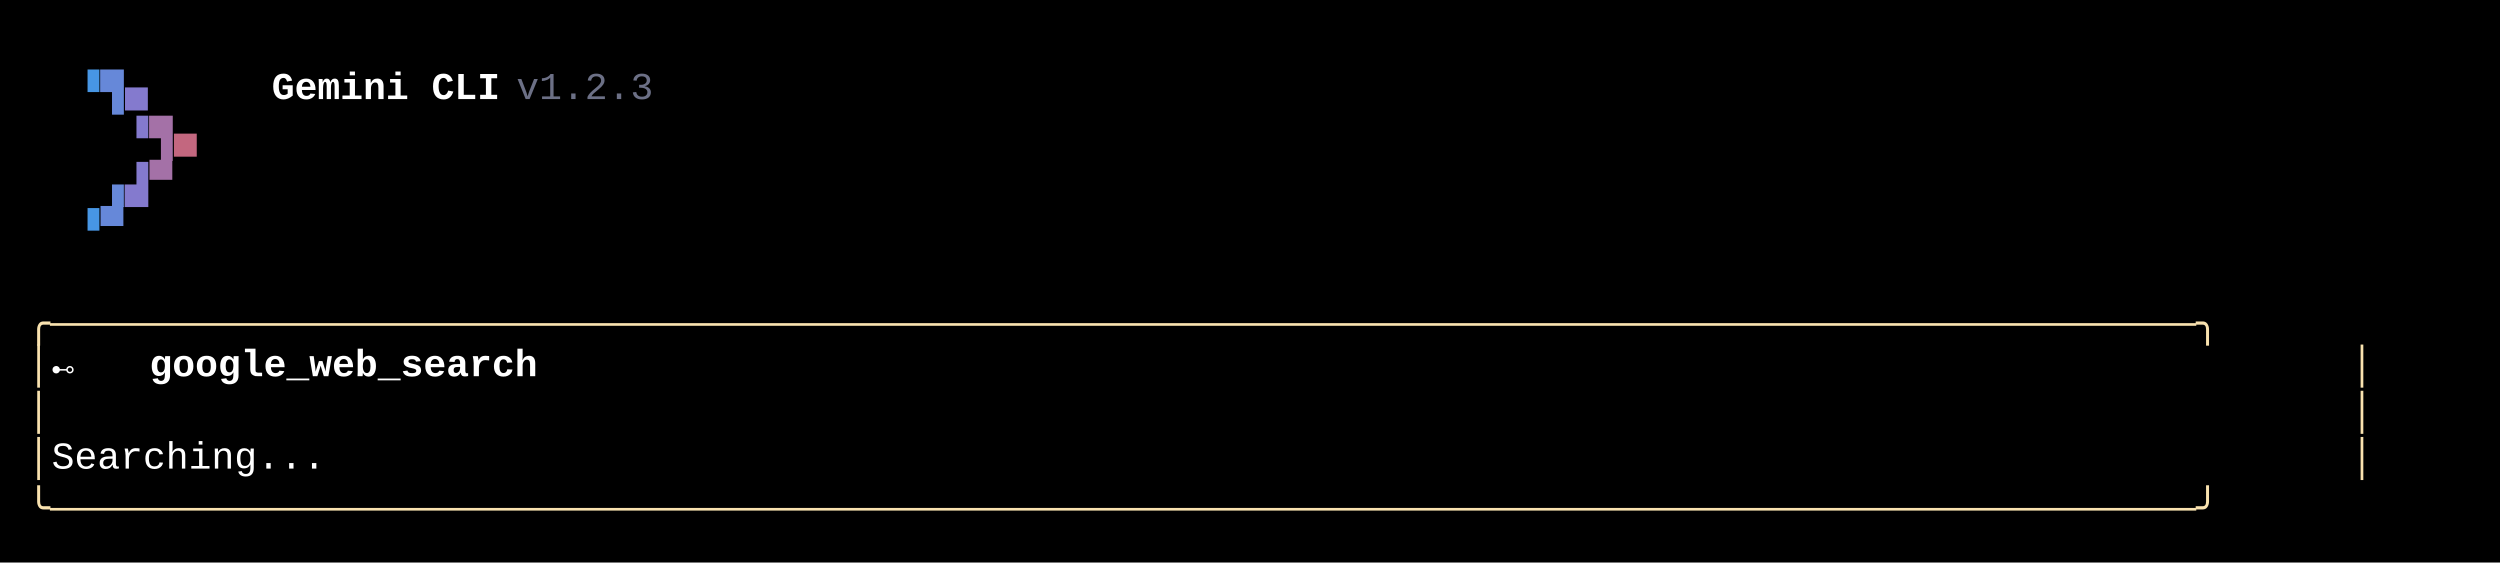
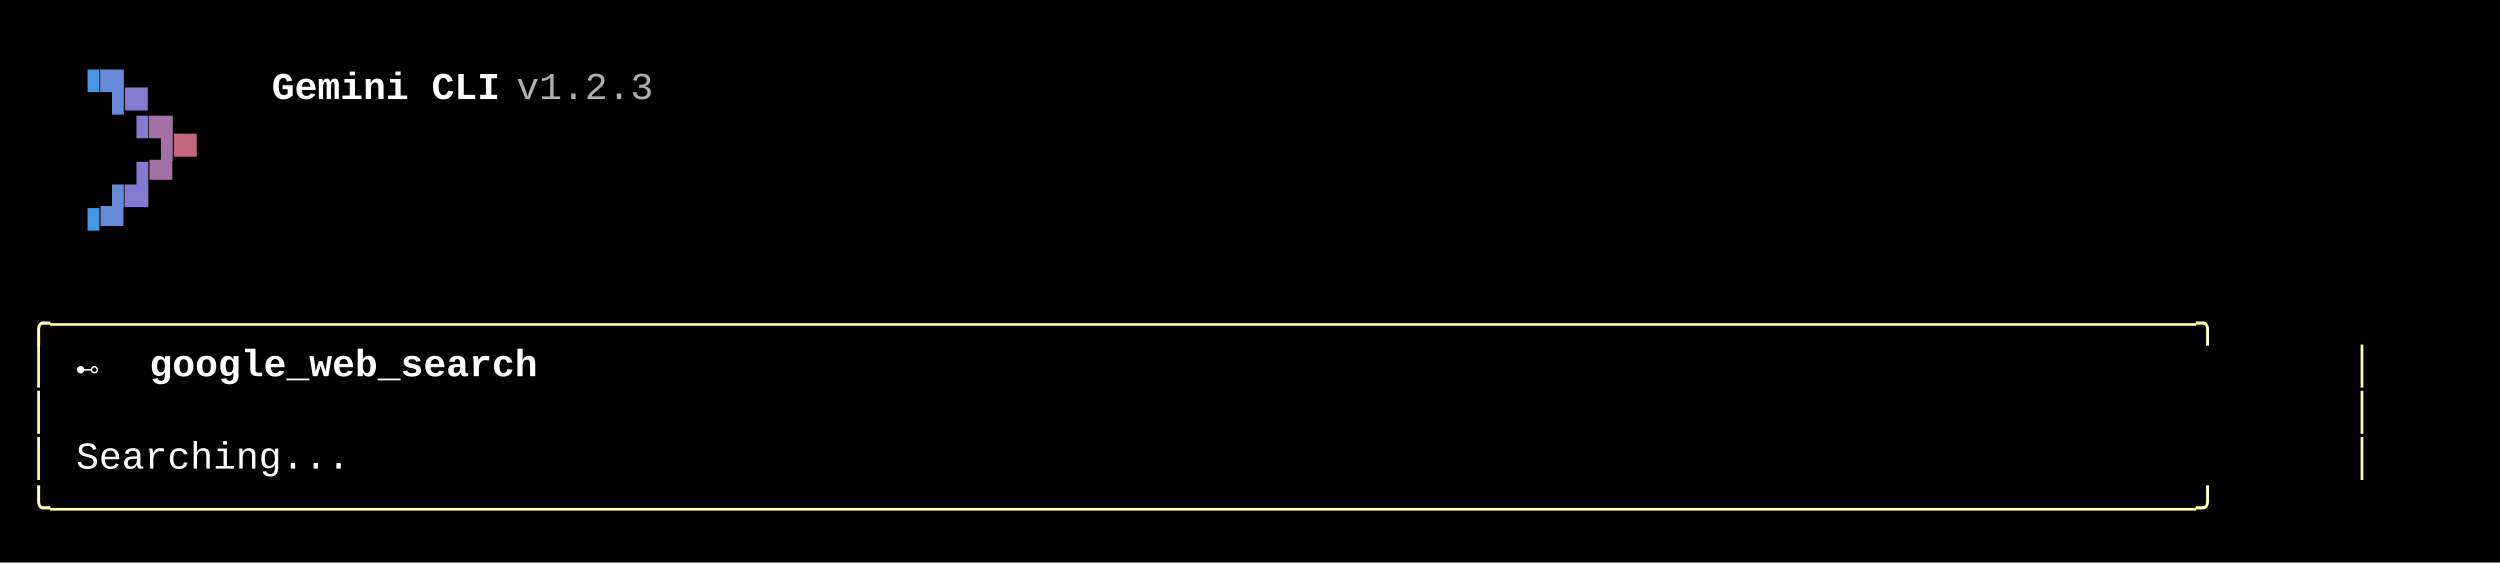
<svg xmlns="http://www.w3.org/2000/svg" width="920" height="207" viewBox="0 0 920 207">
  <style>
    text { font-family: Consolas, "Courier New", monospace; font-size: 14px; dominant-baseline: text-before-edge; white-space: pre; }
  </style>
  <rect width="920" height="207" fill="#000000" />
  <g transform="translate(10, 10)">
    <text x="18" y="19" fill="#4796e4" textLength="9" lengthAdjust="spacingAndGlyphs">▝</text>
    <text x="27" y="19" fill="#6688d9" textLength="9" lengthAdjust="spacingAndGlyphs">▜</text>
    <text x="36" y="19" fill="#847ace" textLength="9" lengthAdjust="spacingAndGlyphs">▄</text>
    <text x="90" y="19" fill="#ffffff" textLength="90" lengthAdjust="spacingAndGlyphs" font-weight="bold">Gemini CLI</text>
-     <text x="180" y="19" fill="#6c7086" textLength="63" lengthAdjust="spacingAndGlyphs"> v1.2.3</text>
+     <text x="180" y="19" fill="#afafaf" textLength="63" lengthAdjust="spacingAndGlyphs"> v1.2.3</text>
    <text x="36" y="36" fill="#847ace" textLength="9" lengthAdjust="spacingAndGlyphs">▝</text>
    <text x="45" y="36" fill="#a471a7" textLength="9" lengthAdjust="spacingAndGlyphs">▜</text>
    <text x="54" y="36" fill="#c3677f" textLength="9" lengthAdjust="spacingAndGlyphs">▄</text>
    <text x="27" y="53" fill="#6688d9" textLength="9" lengthAdjust="spacingAndGlyphs">▗</text>
    <text x="36" y="53" fill="#847ace" textLength="9" lengthAdjust="spacingAndGlyphs">▟</text>
    <text x="45" y="53" fill="#a471a7" textLength="9" lengthAdjust="spacingAndGlyphs">▀</text>
    <text x="18" y="70" fill="#4796e4" textLength="9" lengthAdjust="spacingAndGlyphs">▝</text>
    <text x="27" y="70" fill="#6688d9" textLength="9" lengthAdjust="spacingAndGlyphs">▀</text>
-     <text x="0" y="104" fill="#f9e2af" textLength="864" lengthAdjust="spacingAndGlyphs">╭──────────────────────────────────────────────────────────────────────────────────────────────╮</text>
-     <text x="0" y="121" fill="#f9e2af" textLength="9" lengthAdjust="spacingAndGlyphs">│</text>
-     <text x="9" y="121" fill="#ffffff" textLength="36" lengthAdjust="spacingAndGlyphs"> ⊷  </text>
+     <text x="0" y="104" fill="#ffffaf" textLength="864" lengthAdjust="spacingAndGlyphs">╭──────────────────────────────────────────────────────────────────────────────────────────────╮</text>
+     <text x="0" y="121" fill="#ffffaf" textLength="9" lengthAdjust="spacingAndGlyphs">│</text>
+     <text x="18" y="121" fill="#ffffff" textLength="9" lengthAdjust="spacingAndGlyphs">⊷</text>
    <text x="45" y="121" fill="#ffffff" textLength="153" lengthAdjust="spacingAndGlyphs" font-weight="bold">google_web_search</text>
-     <text x="855" y="121" fill="#f9e2af" textLength="9" lengthAdjust="spacingAndGlyphs">│</text>
-     <text x="0" y="138" fill="#f9e2af" textLength="9" lengthAdjust="spacingAndGlyphs">│</text>
-     <text x="855" y="138" fill="#f9e2af" textLength="9" lengthAdjust="spacingAndGlyphs">│</text>
-     <text x="0" y="155" fill="#f9e2af" textLength="9" lengthAdjust="spacingAndGlyphs">│</text>
-     <text x="9" y="155" fill="#ffffff" textLength="846" lengthAdjust="spacingAndGlyphs"> Searching...                                                                                 </text>
-     <text x="855" y="155" fill="#f9e2af" textLength="9" lengthAdjust="spacingAndGlyphs">│</text>
-     <text x="0" y="172" fill="#f9e2af" textLength="864" lengthAdjust="spacingAndGlyphs">╰──────────────────────────────────────────────────────────────────────────────────────────────╯</text>
+     <text x="855" y="121" fill="#ffffaf" textLength="9" lengthAdjust="spacingAndGlyphs">│</text>
+     <text x="0" y="138" fill="#ffffaf" textLength="9" lengthAdjust="spacingAndGlyphs">│</text>
+     <text x="855" y="138" fill="#ffffaf" textLength="9" lengthAdjust="spacingAndGlyphs">│</text>
+     <text x="0" y="155" fill="#ffffaf" textLength="9" lengthAdjust="spacingAndGlyphs">│</text>
+     <text x="18" y="155" fill="#ffffff" textLength="108" lengthAdjust="spacingAndGlyphs">Searching...</text>
+     <text x="855" y="155" fill="#ffffaf" textLength="9" lengthAdjust="spacingAndGlyphs">│</text>
+     <text x="0" y="172" fill="#ffffaf" textLength="864" lengthAdjust="spacingAndGlyphs">╰──────────────────────────────────────────────────────────────────────────────────────────────╯</text>
  </g>
</svg>
